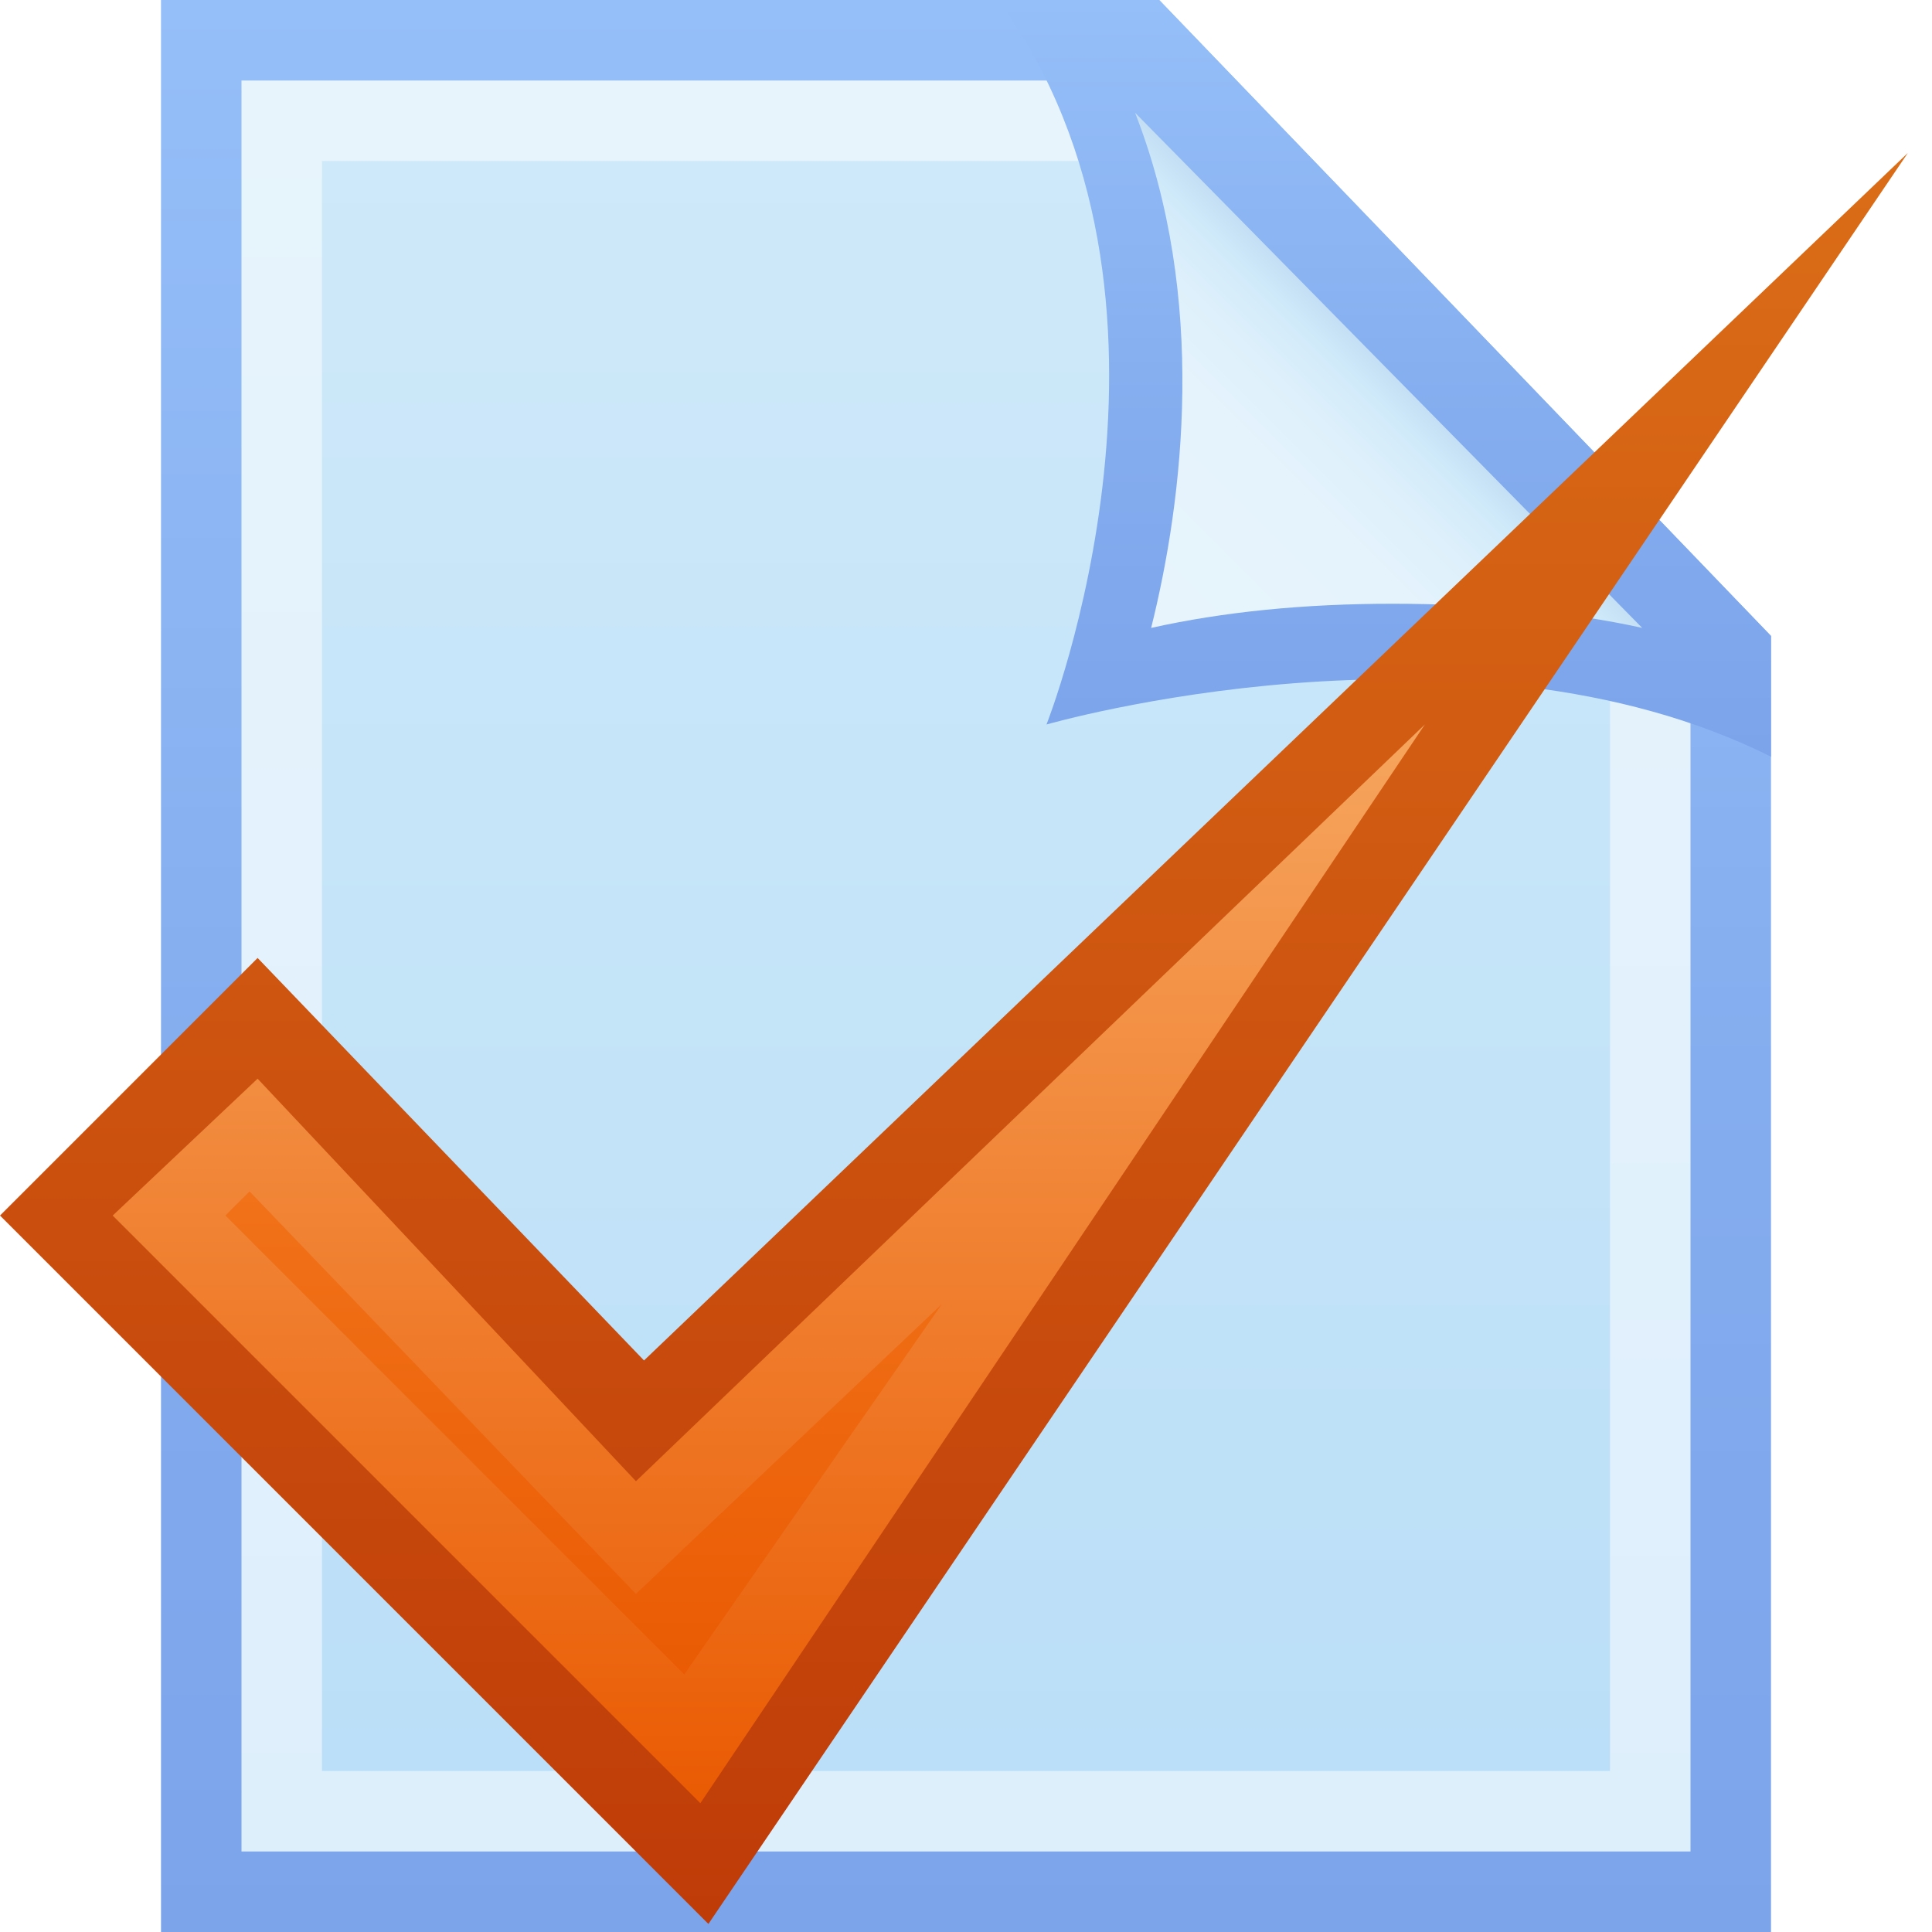
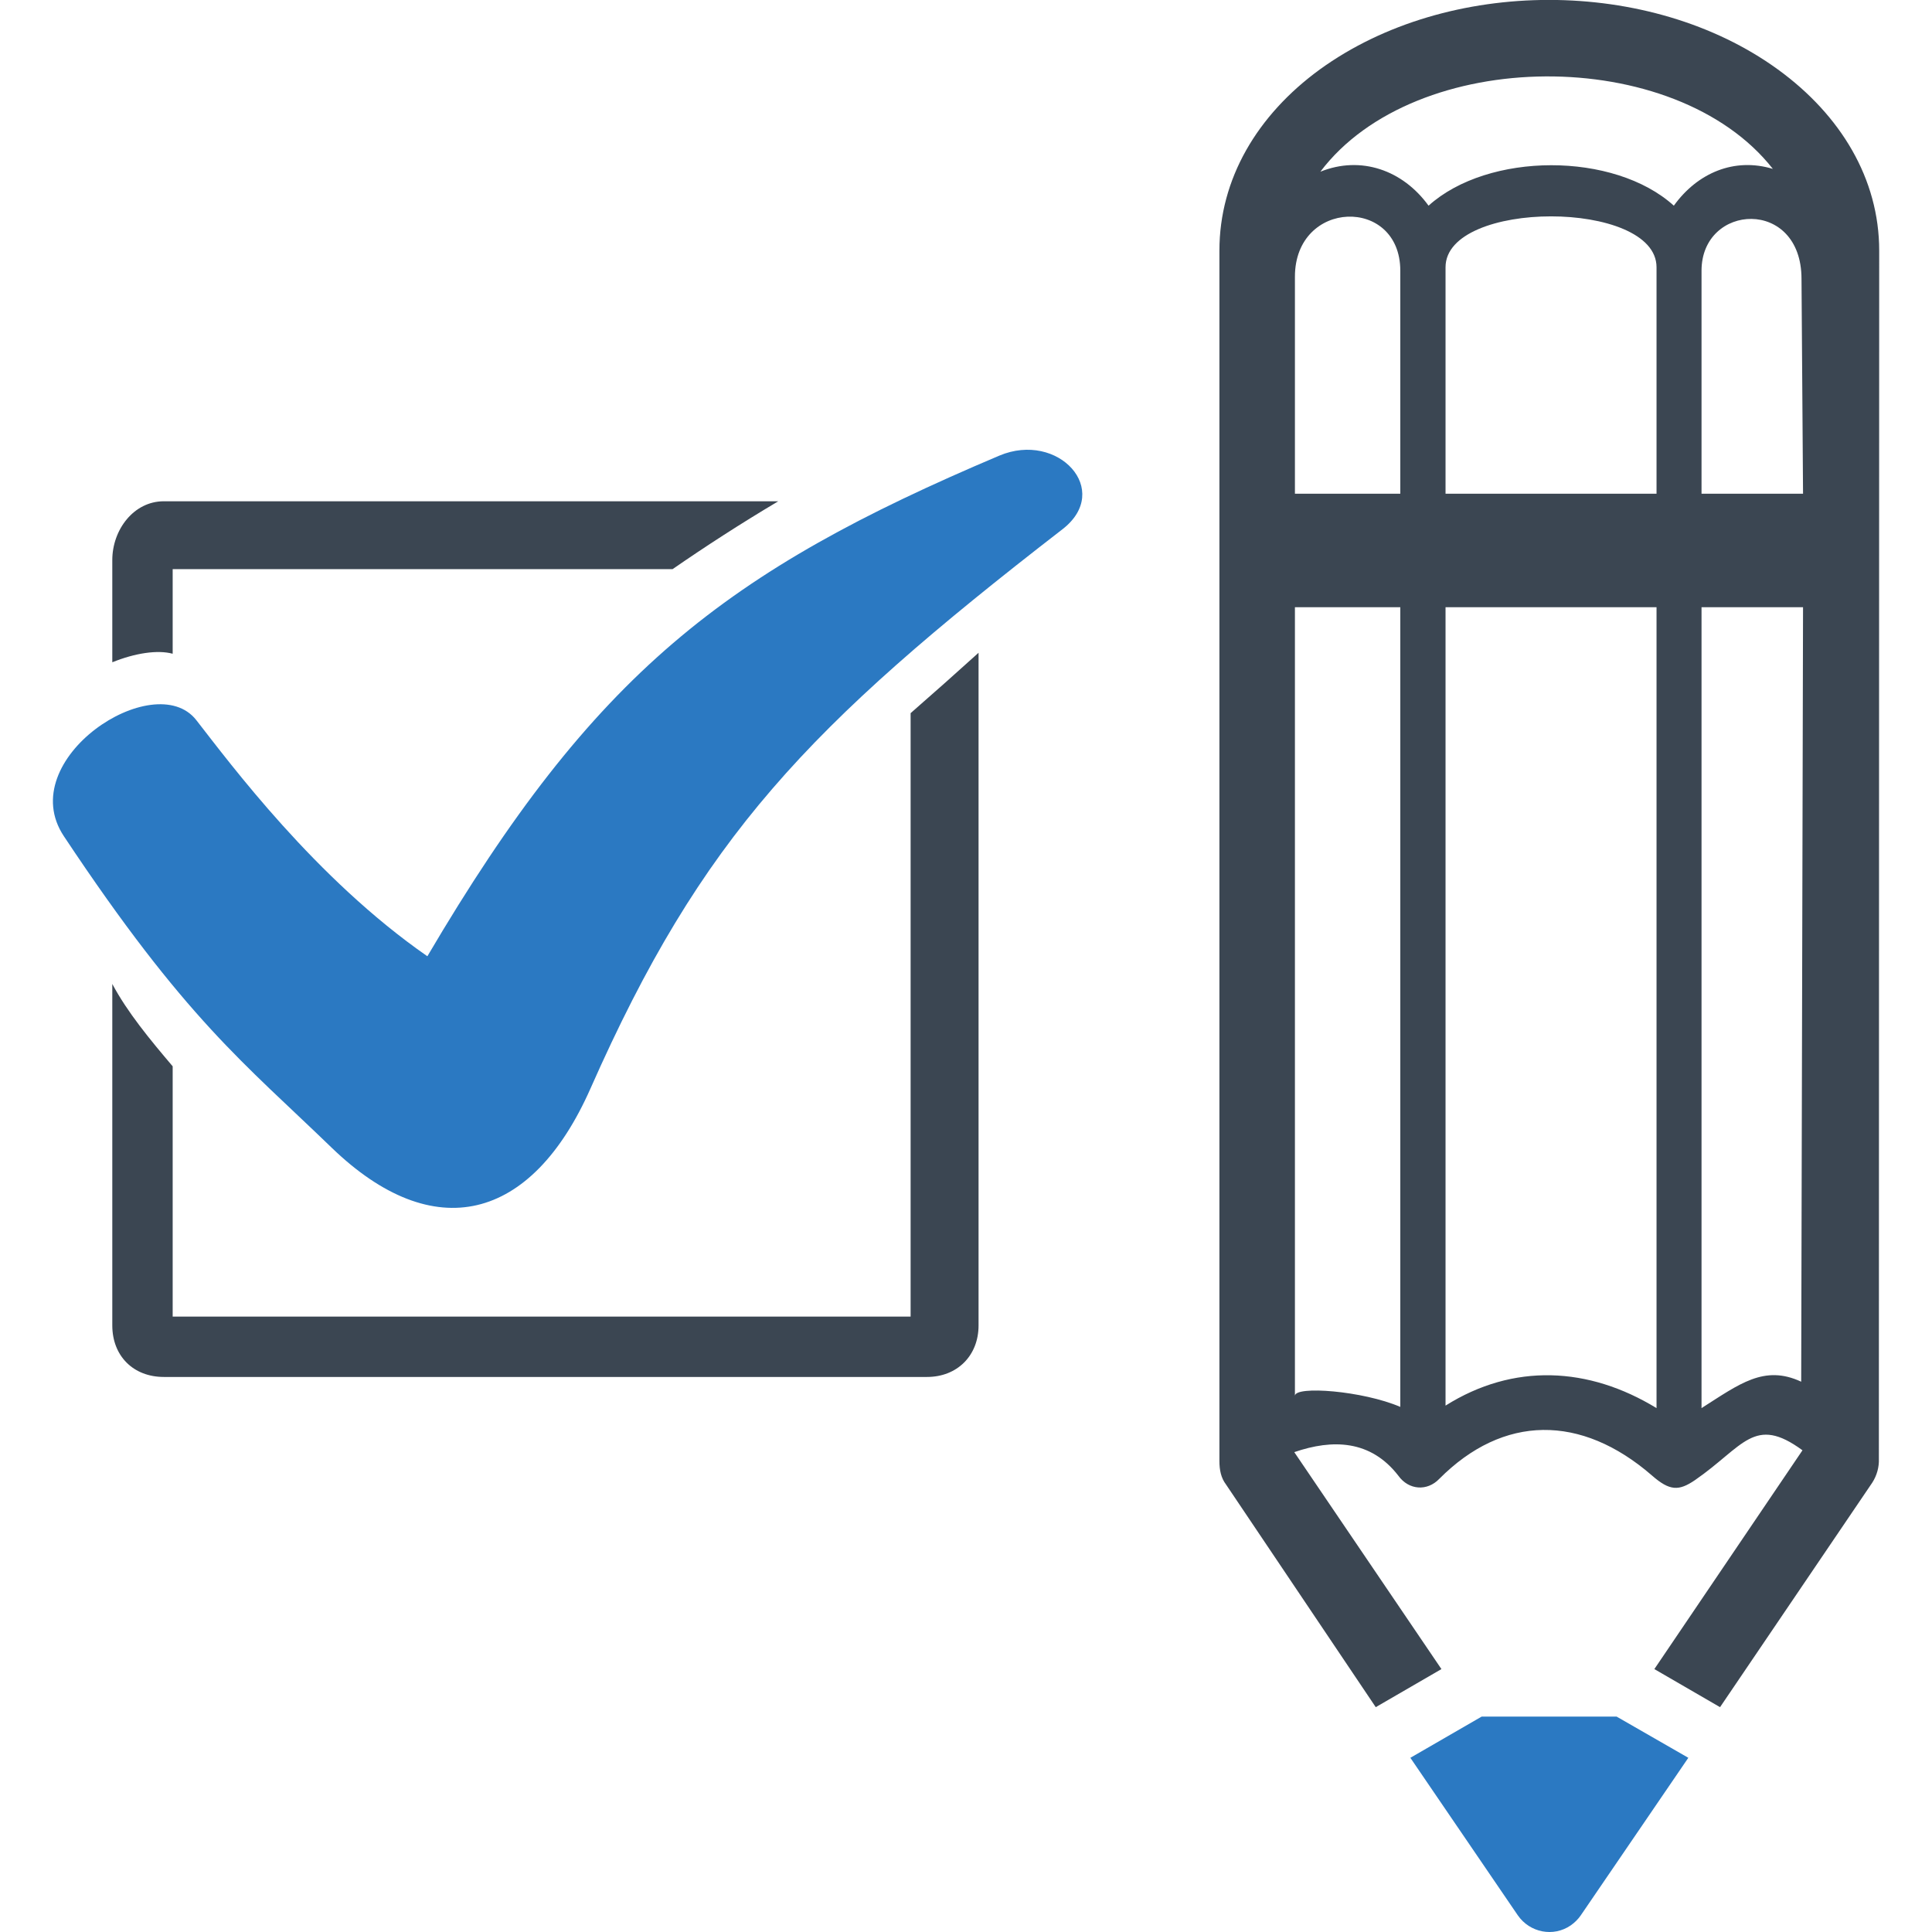
- <svg xmlns="http://www.w3.org/2000/svg" version="1.1" x="0px" y="0px" width="24px" height="24px" viewBox="0 0 24 24" style="overflow:visible;enable-background:new 0 0 24 24;" xml:space="preserve" preserveAspectRatio="xMinYMid meet">
-   <defs>
- </defs>
-   <linearGradient id="SVGID_1_" gradientUnits="userSpaceOnUse" x1="11.957" y1="0" x2="11.957" y2="24">
-     <stop offset="0" style="stop-color:#95BFF8" />
-     <stop offset="0.557" style="stop-color:#84ADEF" />
-     <stop offset="1" style="stop-color:#7CA4EB" />
-   </linearGradient>
-   <polygon style="fill:url(#SVGID_1_);" points="14.4,0 13.4,0 3,0 2,0 2,24 3,24 21,24 22,24 22,7.9 " />
-   <linearGradient id="SVGID_2_" gradientUnits="userSpaceOnUse" x1="11.957" y1="1" x2="11.957" y2="23">
-     <stop offset="0" style="stop-color:#E7F4FC" />
-     <stop offset="1" style="stop-color:#DEEFFC" />
-   </linearGradient>
-   <polygon style="fill:url(#SVGID_2_);" points="14,1 13,1 4,1 3,1 3,23 4,23 20,23 21,23 21,8.3 " />
-   <linearGradient id="SVGID_3_" gradientUnits="userSpaceOnUse" x1="11.957" y1="2" x2="11.957" y2="22">
-     <stop offset="0" style="stop-color:#CEE9F9" />
-     <stop offset="1" style="stop-color:#BBDFF8" />
-   </linearGradient>
-   <polygon style="fill:url(#SVGID_3_);" points="13.6,2 12.6,2 5,2 4,2 4,22 5,22 19,22 20,22 20,8.7 " />
-   <linearGradient id="SVGID_4_" gradientUnits="userSpaceOnUse" x1="17.202" y1="0" x2="17.202" y2="9.359">
-     <stop offset="0" style="stop-color:#95BFF8" />
-     <stop offset="0.557" style="stop-color:#84ADEF" />
-     <stop offset="1" style="stop-color:#7CA4EB" />
-   </linearGradient>
-   <path style="fill:url(#SVGID_4_);" d="M13,9c0,0,5.2-1.5,9,0.4c0-0.1,0-1.5,0-1.5L14.4,0c0,0-1.8,0-2,0C15.1,3.7,13,9,13,9z" />
-   <linearGradient id="SVGID_5_" gradientUnits="userSpaceOnUse" x1="14.279" y1="7.545" x2="17.407" y2="4.417">
-     <stop offset="0" style="stop-color:#E7F4FC" />
-     <stop offset="0.518" style="stop-color:#E5F3FC" />
-     <stop offset="0.705" style="stop-color:#DEF0FB" />
-     <stop offset="0.837" style="stop-color:#D3EBFA" />
-     <stop offset="0.872" style="stop-color:#CEE9F9" />
-     <stop offset="1" style="stop-color:#BDD8F0" />
-   </linearGradient>
-   <path style="fill:url(#SVGID_5_);" d="M20.4,7.8c-0.9-0.2-2-0.3-3.1-0.3c-1.1,0-2.1,0.1-3,0.3c0.4-1.6,0.7-4.1-0.2-6.4L20.4,7.8z" />
-   <g>
-     <linearGradient id="SVGID_6_" gradientUnits="userSpaceOnUse" x1="11.857" y1="1.852" x2="11.857" y2="23.949">
-       <stop offset="0" style="stop-color:#DB6D17" />
-       <stop offset="1" style="stop-color:#BF3B08" />
-     </linearGradient>
-     <polygon style="fill:url(#SVGID_6_);" points="8,16.9 3.2,11.9 0,15.1 8.8,23.9 23.7,1.9  " />
-   </g>
-   <g>
-     <linearGradient id="SVGID_7_" gradientUnits="userSpaceOnUse" x1="9.552" y1="9.008" x2="9.552" y2="22.383">
-       <stop offset="0" style="stop-color:#F6A55E" />
-       <stop offset="1" style="stop-color:#EA5B03" />
-     </linearGradient>
-     <polygon style="fill:url(#SVGID_7_);" points="1.4,15.1 3.2,13.4 7.9,18.4 17.7,9 8.7,22.4  " />
-   </g>
-   <g>
-     <linearGradient id="SVGID_8_" gradientUnits="userSpaceOnUse" x1="7.248" y1="14.8" x2="7.248" y2="20.817">
-       <stop offset="0" style="stop-color:#F17219" />
-       <stop offset="1" style="stop-color:#EA5B03" />
-     </linearGradient>
-     <polygon style="fill:url(#SVGID_8_);" points="2.8,15.1 3.1,14.8 7.9,19.8 11.7,16.2 8.5,20.8  " />
+ <svg xmlns="http://www.w3.org/2000/svg" width="24pt" height="24pt" viewBox="0 0 24 24" version="1.1">
+   <g id="surface1">
+     <path style=" stroke:none;fill-rule:evenodd;fill:rgb(16.863%,47.451%,76.078%);fill-opacity:1;" d="M 2.438 8.945 C 2.859 9.484 3.918 10.914 5.309 11.879 C 7.383 8.355 9.008 7.102 12.414 5.66 C 13.145 5.352 13.824 6.09 13.199 6.574 C 10.023 9.031 8.715 10.402 7.336 13.52 C 6.602 15.18 5.387 15.48 4.121 14.258 C 3.035 13.207 2.305 12.664 0.793 10.387 C 0.16 9.434 1.918 8.281 2.438 8.945 Z M 20.973 21.836 L 19.637 23.793 C 19.605 23.84 19.562 23.883 19.512 23.918 C 19.297 24.066 19.004 24.008 18.855 23.793 L 17.52 21.836 L 18.406 21.324 L 20.082 21.324 Z M 20.973 21.836 " />
+     <path style=" stroke:none;fill-rule:evenodd;fill:rgb(23.137%,27.451%,32.157%);fill-opacity:1;" d="M 17.957 6.133 L 20.578 6.133 L 20.578 3.32 C 20.578 2.477 17.957 2.477 17.957 3.32 C 17.957 4.258 17.957 5.195 17.957 6.133 Z M 17.957 7.543 L 17.957 17.461 C 18.801 16.93 19.734 16.977 20.578 17.492 L 20.578 7.543 Z M 22.379 3.465 C 22.379 2.453 21.137 2.523 21.137 3.363 L 21.137 6.133 L 22.398 6.133 Z M 16.402 2.133 C 17.582 0.57 20.809 0.551 22.023 2.098 C 21.543 1.953 21.086 2.148 20.793 2.555 C 20.051 1.883 18.488 1.887 17.746 2.555 C 17.426 2.113 16.906 1.93 16.402 2.133 Z M 17.395 6.133 C 17.395 6.133 17.395 4.258 17.395 3.363 C 17.395 2.438 16.086 2.473 16.086 3.438 L 16.086 6.133 Z M 16.086 17.34 C 16.086 17.211 16.93 17.277 17.395 17.477 L 17.395 7.543 L 16.086 7.543 Z M 22.391 18.016 C 21.789 17.574 21.66 17.969 21.055 18.387 C 20.855 18.523 20.742 18.523 20.52 18.328 C 19.641 17.566 18.676 17.57 17.879 18.371 C 17.73 18.527 17.5 18.512 17.371 18.332 C 17.027 17.887 16.555 17.875 16.078 18.039 L 17.906 20.734 L 17.09 21.207 L 15.23 18.441 C 15.168 18.359 15.148 18.262 15.148 18.148 L 15.148 3.113 C 15.148 2.223 15.617 1.43 16.395 0.863 C 17.984 -0.289 20.5 -0.289 22.086 0.863 C 22.867 1.43 23.344 2.223 23.344 3.113 L 23.34 18.121 C 23.344 18.223 23.316 18.328 23.258 18.418 L 21.367 21.207 L 20.551 20.734 Z M 21.137 7.543 L 21.137 17.492 C 21.605 17.195 21.914 16.949 22.375 17.164 L 22.398 7.543 Z M 21.137 7.543 " />
+     <path style=" stroke:none;fill-rule:evenodd;fill:rgb(23.137%,27.451%,32.157%);fill-opacity:1;" d="M 12.156 8.109 L 12.156 16.465 C 12.156 16.84 11.891 17.105 11.516 17.105 L 2.035 17.105 C 1.656 17.105 1.395 16.844 1.395 16.465 L 1.395 12.223 C 1.582 12.574 1.863 12.914 2.145 13.246 L 2.145 16.355 L 11.312 16.355 L 11.312 8.859 C 11.594 8.613 11.875 8.363 12.156 8.109 Z M 2.035 6.227 C 1.66 6.227 1.395 6.582 1.395 6.957 L 1.395 8.227 C 1.676 8.113 1.957 8.07 2.145 8.121 L 2.145 7.07 L 8.355 7.07 C 8.762 6.789 9.195 6.508 9.668 6.227 Z M 2.035 6.227 " />
  </g>
</svg>
